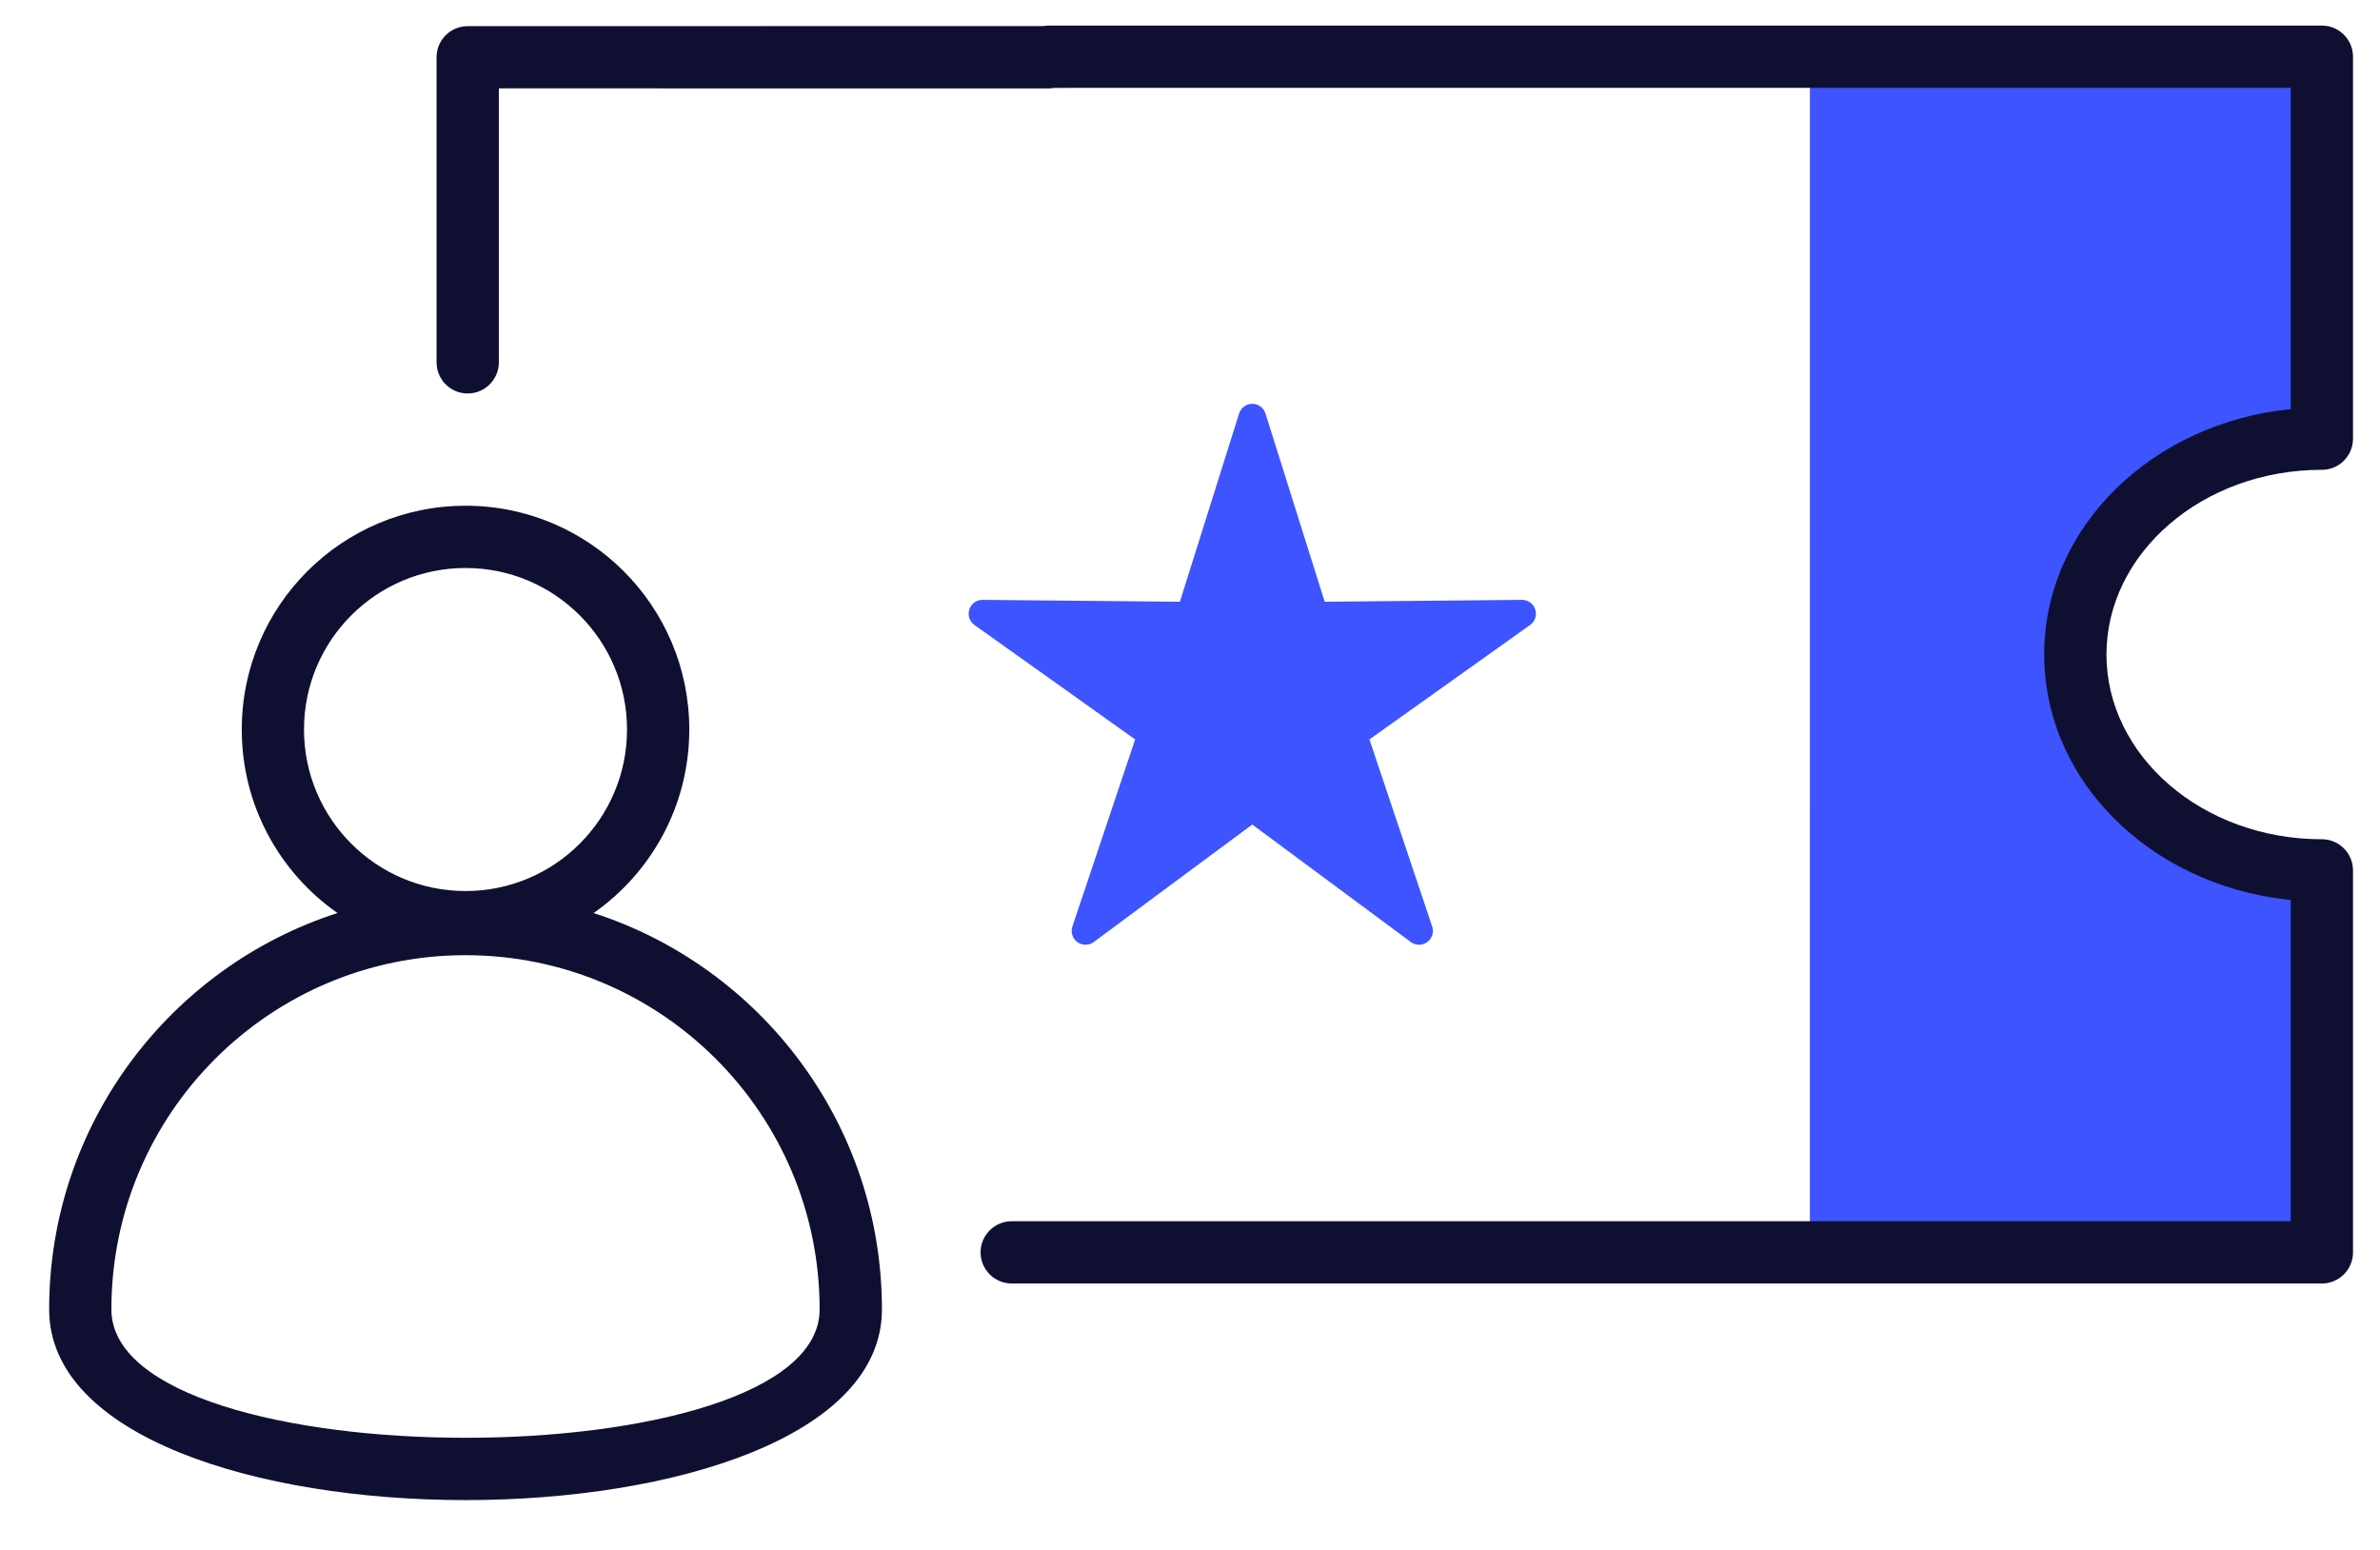
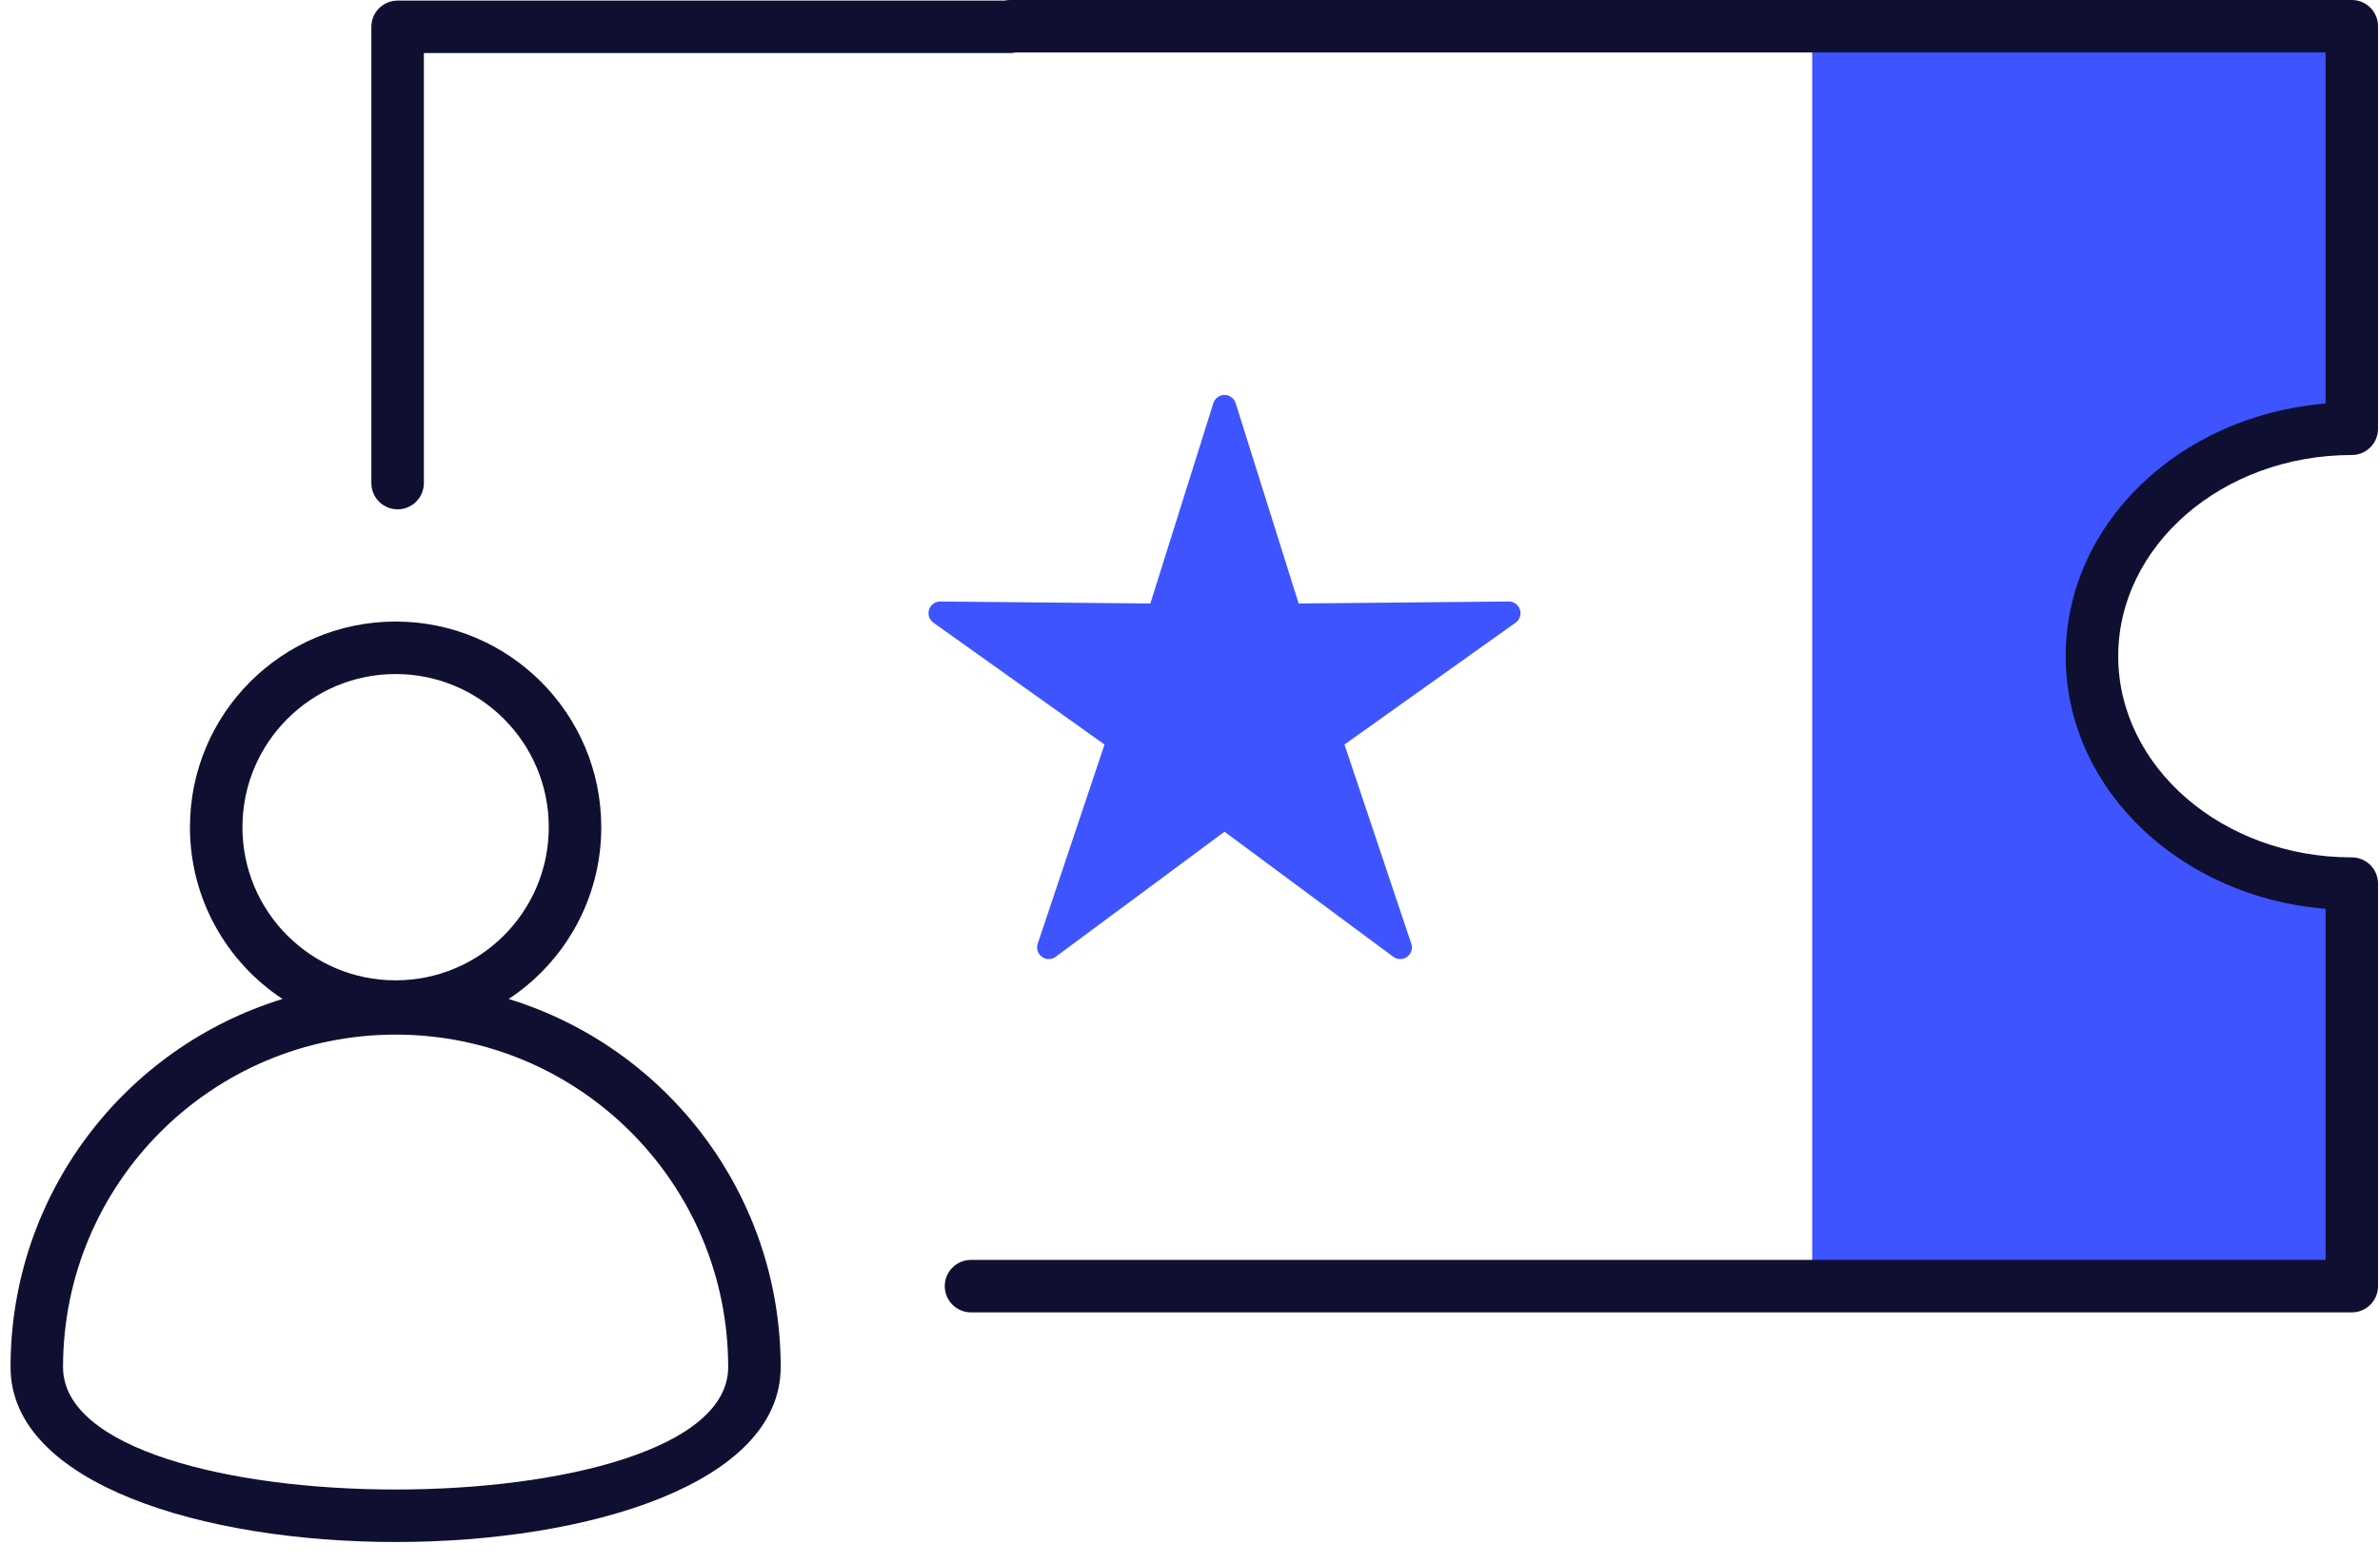
- <svg xmlns="http://www.w3.org/2000/svg" height="56" viewBox="0 0 86 56" width="86">
-   <g fill="none" transform="translate(0 .549189)">
-     <path d="m65.4 1.55h18.5v13.801c-5.123 0-9.19 3.492-9.19 7.799 0 4.224 3.908 7.664 8.895 7.795l.294.003v13.802h-18.5z" fill="#3d54ff" />
-     <path d="m45.25 28.62-6.025 4.465 2.385-7.11-6.108-4.35 7.499.071 2.25-7.154 2.25 7.154 7.499-.071-6.108 4.35 2.385 7.11z" fill="#3d54ff" stroke="#3d54ff" stroke-linecap="round" stroke-linejoin="round" />
-     <g fill="#0f1031">
-       <path d="m37.9 2.645-19.875-.001 0 9.899c0 .58-.439 1.057-1.002 1.118l-.123.007c-.58 0-1.057-.439-1.118-1.002l-.007-.123v-11.023c0-.58.439-1.057 1.002-1.118l.123-.007 20.796-.001.081-.012.123-.007h46c.58 0 1.057.439 1.118 1.002l.007.123v13.801c0 .621-.504 1.125-1.125 1.125-4.33 0-7.784 3.024-7.784 6.674s3.454 6.674 7.784 6.674c.58 0 1.057.439 1.118 1.002l.007.123v13.801c0 .58-.439 1.057-1.002 1.118l-.123.007h-47.342c-.621 0-1.125-.504-1.125-1.125 0-.58.439-1.057 1.002-1.118l.123-.007 46.217-0v-11.607l-.276-.031c-4.765-.592-8.49-4.163-8.629-8.581l-.004-.256c0-4.622 3.921-8.373 8.909-8.868l-0-11.608-44.671.002-.081.012z" />
-       <path d="m15.921.18c4.466 0 8.086 3.62 8.086 8.086 0 2.744-1.367 5.169-3.457 6.631 6.045 1.952 10.418 7.625 10.418 14.32 0 9.188-30.092 9.188-30.092 0 0-6.695 4.373-12.369 10.418-14.321-2.09-1.46-3.458-3.885-3.458-6.629 0-4.466 3.62-8.086 8.086-8.086zm0 16.24c-7.067 0-12.796 5.729-12.796 12.796 0 6.188 25.592 6.188 25.592 0 0-7.067-5.729-12.796-12.796-12.796zm0-13.99c-3.223 0-5.836 2.613-5.836 5.836 0 3.223 2.613 5.836 5.836 5.836 3.223 0 5.836-2.613 5.836-5.836 0-3.223-2.613-5.836-5.836-5.836z" transform="translate(.900002 17.5429)" />
-     </g>
+ <svg xmlns="http://www.w3.org/2000/svg" height="67" viewBox="0 0 102 67" width="102">
+   <g fill="none" fill-rule="nonzero" transform="translate(-.583333 -.5)">
+     <path d="m78.25 1.687h23.125v17.252c-6.404 0-11.487 4.364-11.487 9.748 0 5.28 4.885 9.58 11.119 9.744l.368.004v17.253h-23.125z" fill="#3d54ff" />
+     <path d="m53.062 35.525-7.531 5.581 2.981-8.887-7.635-5.438 9.373.089 2.812-8.942 2.812 8.942 9.373-.089-7.635 5.438 2.981 8.887z" fill="#3d54ff" stroke="#3d54ff" stroke-linecap="round" stroke-linejoin="round" />
+     <path d="m17.538 27.14c4.868 0 8.814 3.946 8.814 8.814 0 3.078-1.578 5.787-3.968 7.364 6.749 2.068 11.657 8.35 11.657 15.779 0 9.993-33.006 9.993-33.006 0 0-7.428 4.908-13.71 11.657-15.78-2.391-1.575-3.968-4.285-3.968-7.363 0-4.868 3.946-8.814 8.814-8.814zm0 17.704c-7.872 0-14.253 6.381-14.253 14.253 0 6.993 28.506 6.993 28.506 0 0-7.872-6.381-14.253-14.253-14.253zm83.837-44.344c.58 0 1.057.439 1.118 1.002l.007.123v17.252c0 .621-.504 1.125-1.125 1.125-5.56 0-10.011 3.897-10.011 8.623 0 4.727 4.451 8.623 10.011 8.623.58 0 1.057.439 1.118 1.002l.007.123v17.252c0 .58-.439 1.057-1.002 1.118l-.123.007h-59.177c-.621 0-1.125-.504-1.125-1.125 0-.58.439-1.057 1.002-1.118l.123-.007 58.052-.001v-15.047l-.105-.008c-6.069-.536-10.872-5-11.028-10.541l-.004-.278c0-5.669 4.862-10.274 11.032-10.819l.105-.009v-15.048l-56.14.001-.056.01-.057.008-.123.007-25.125-0.0 0 18.431c0 .58-.439 1.057-1.002 1.118l-.123.007c-.58 0-1.057-.439-1.118-1.002l-.007-.123v-19.556c0-.58.439-1.057 1.002-1.118l.123-.007 26.015 0.0.113-.018.123-.007zm-83.837 28.89c-3.625 0-6.564 2.939-6.564 6.564 0 3.625 2.939 6.564 6.564 6.564 3.625 0 6.564-2.939 6.564-6.564 0-3.625-2.939-6.564-6.564-6.564z" fill="#0f1031" />
  </g>
</svg>
